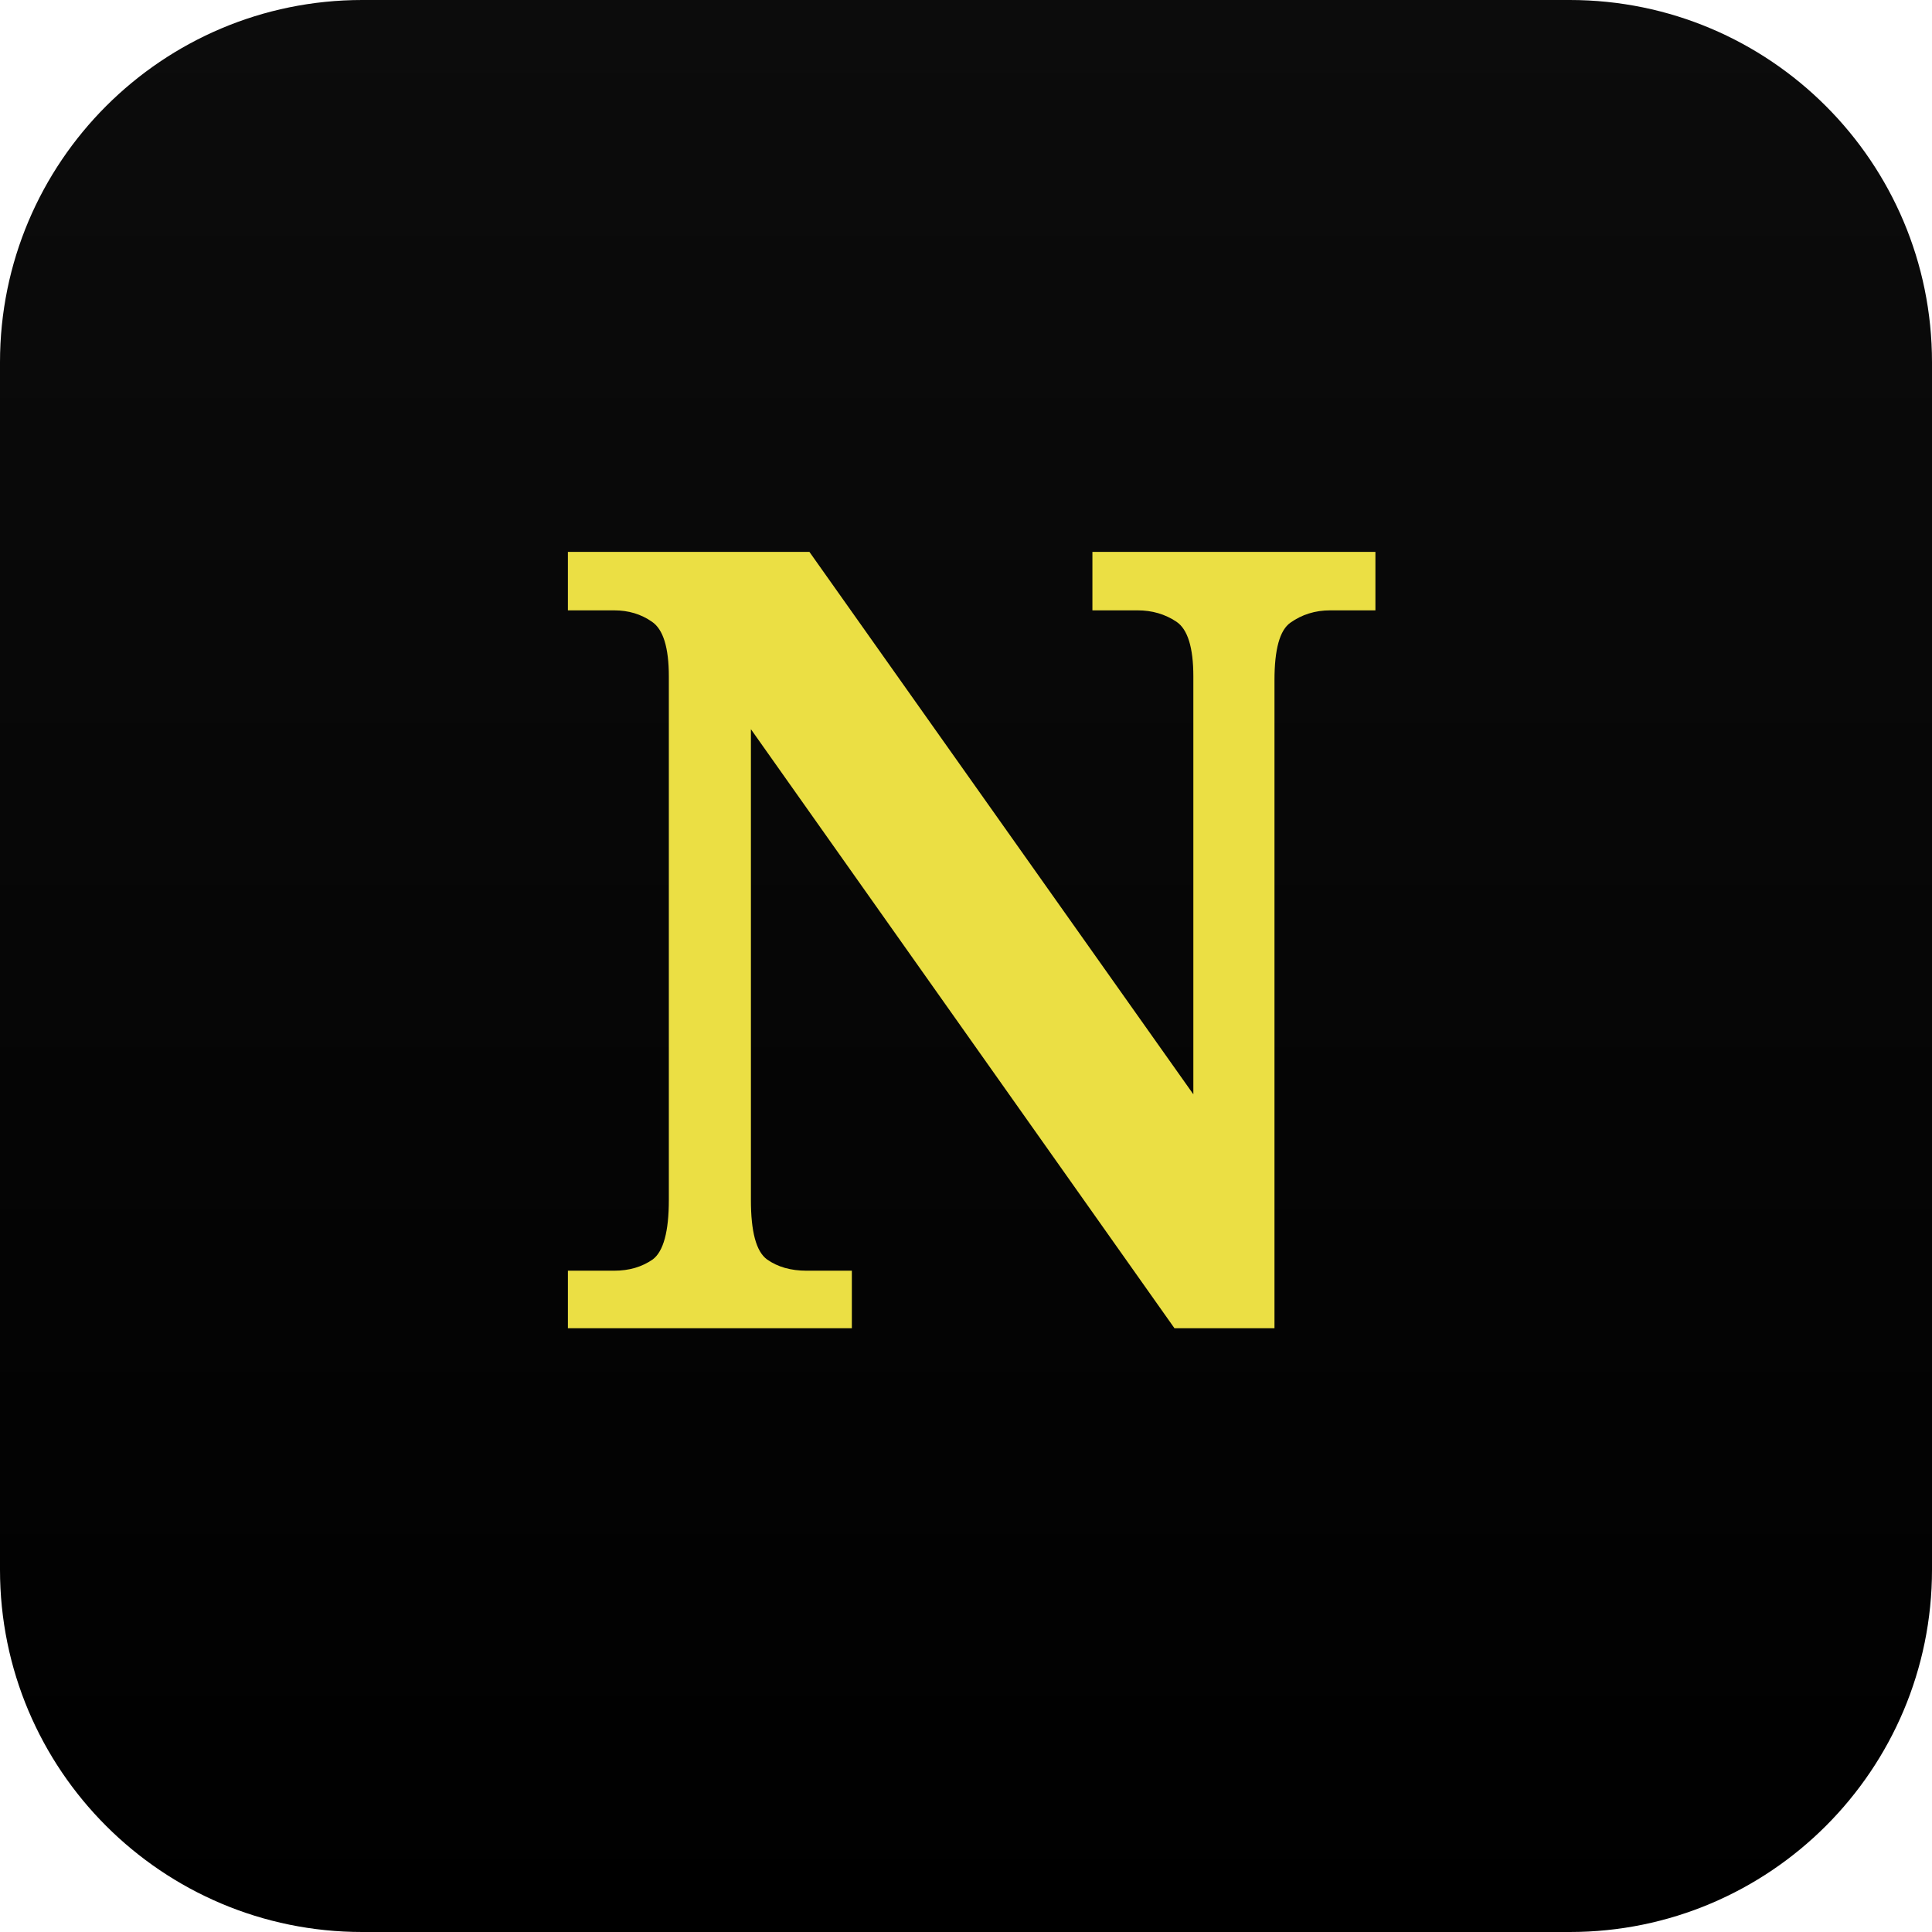
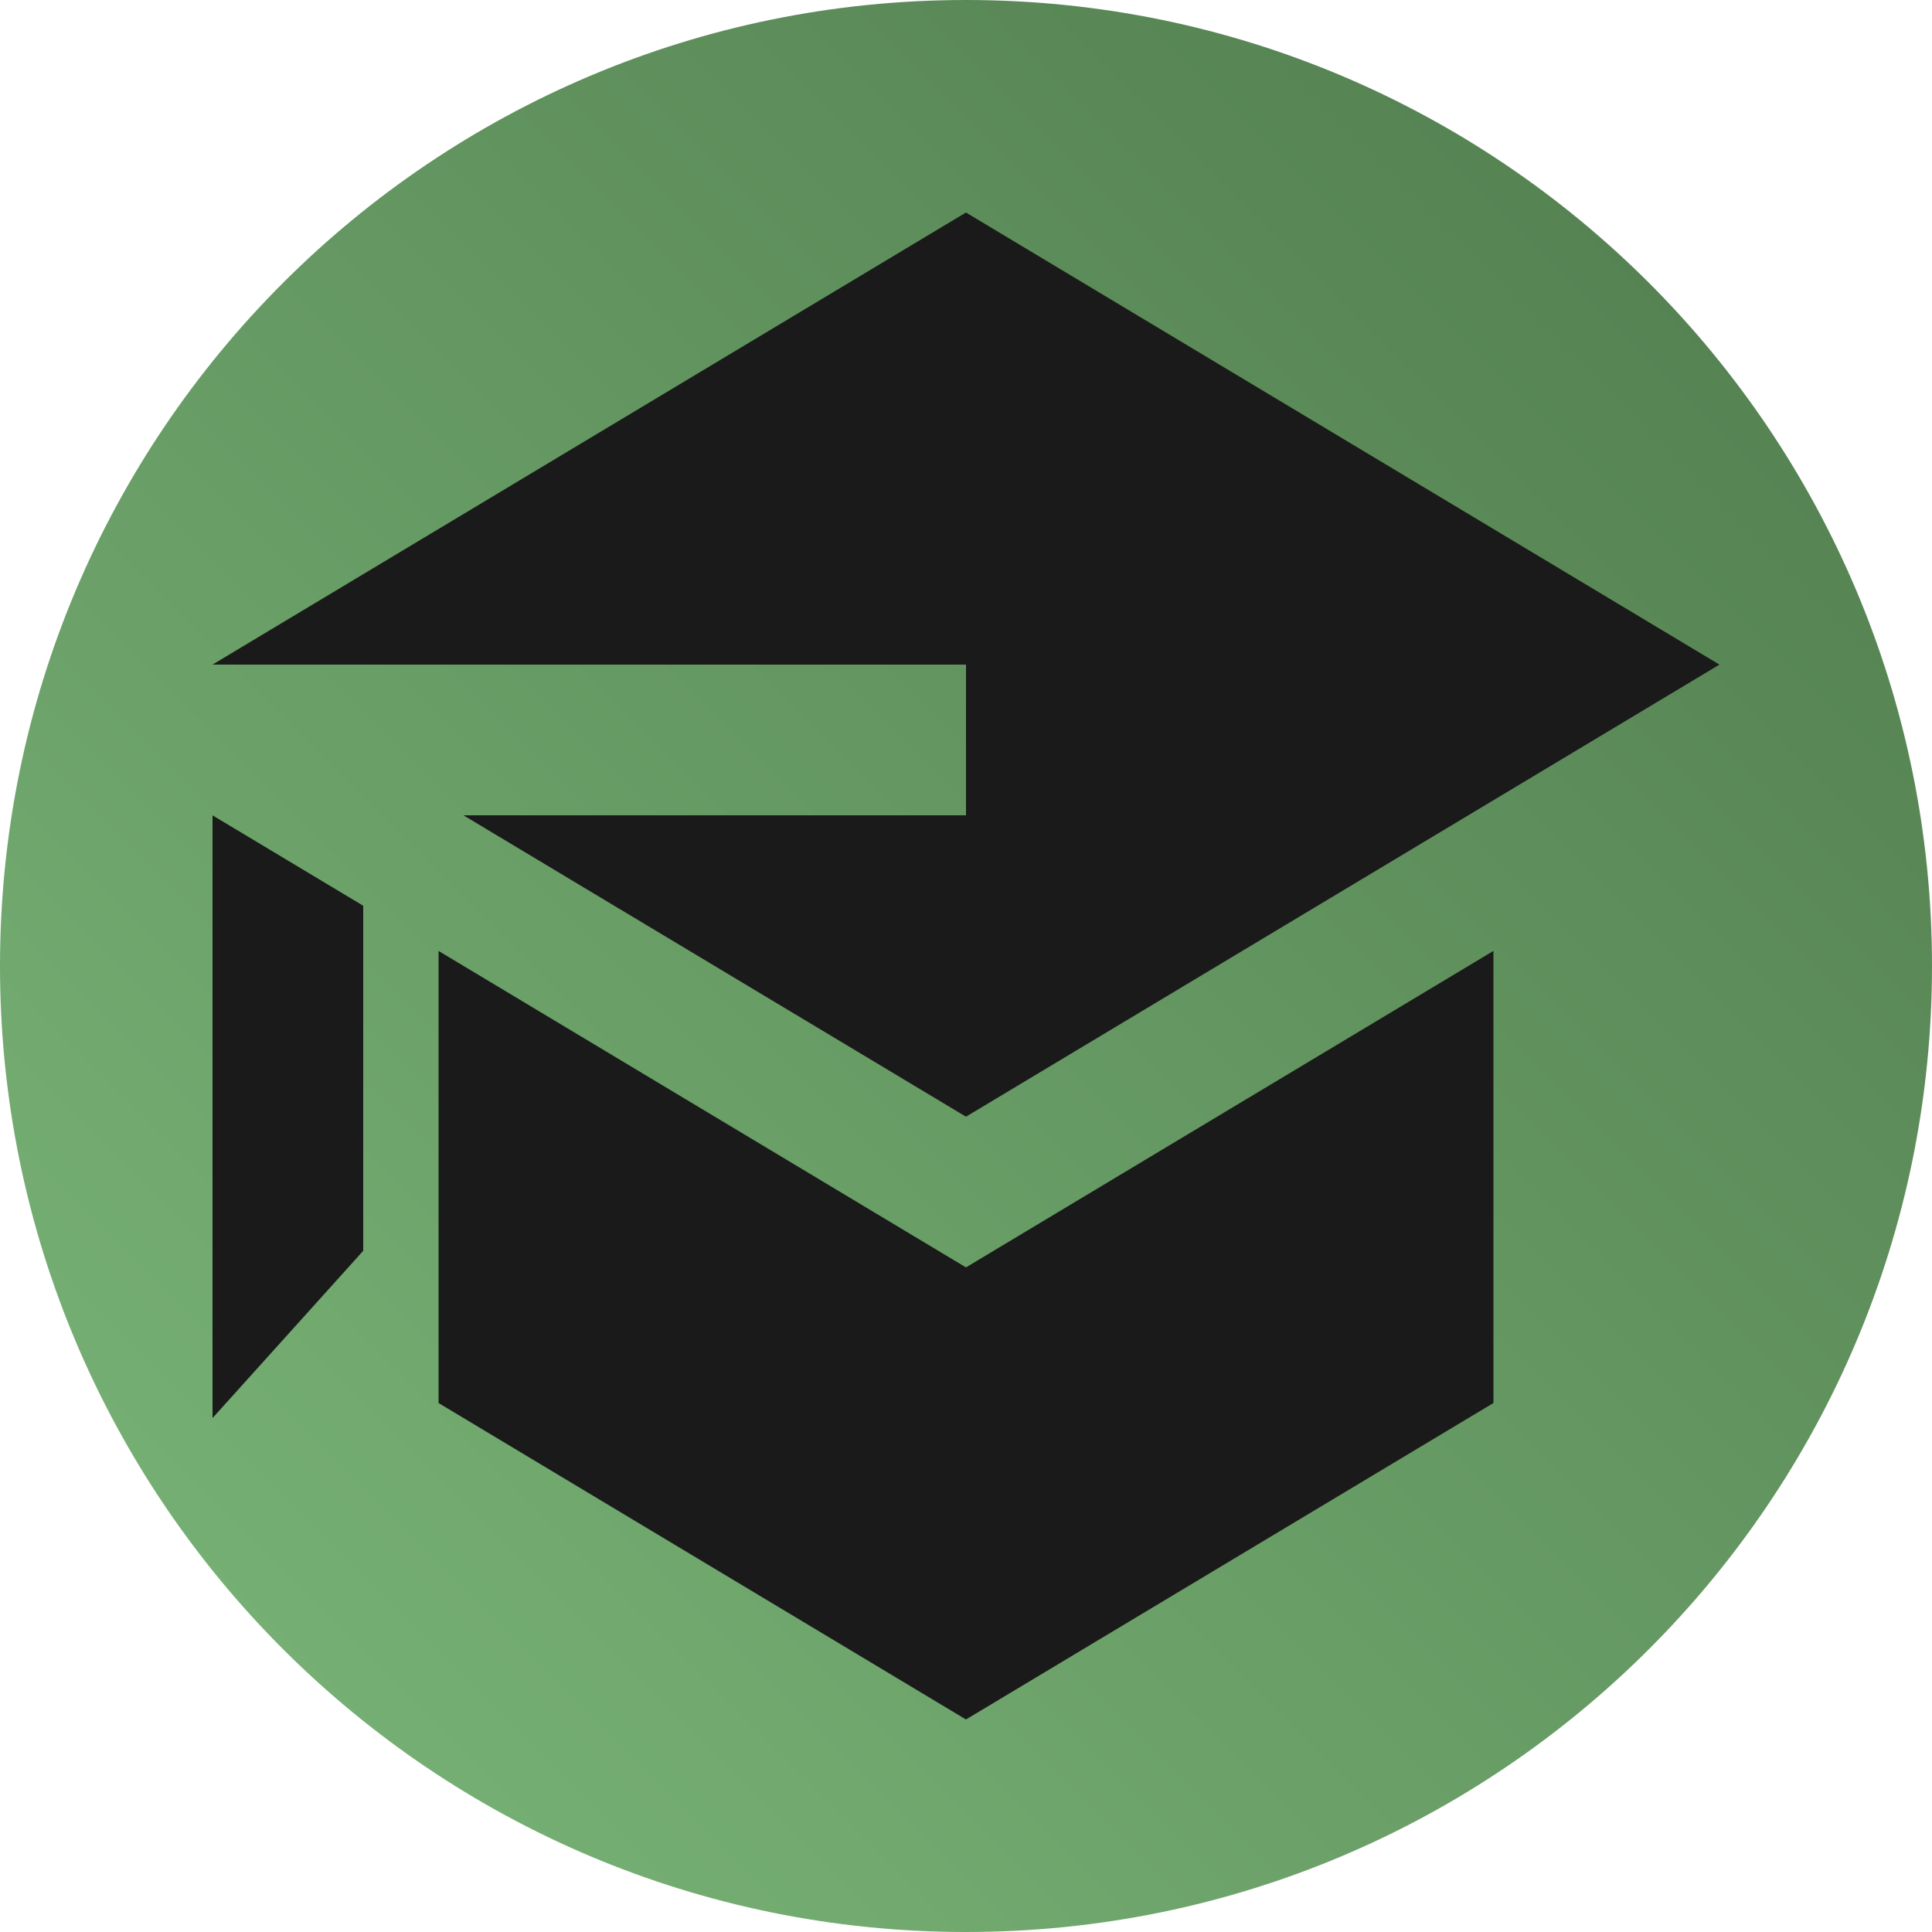
- <svg xmlns="http://www.w3.org/2000/svg" width="32" height="32" viewBox="0 0 32 32">
+ <svg xmlns="http://www.w3.org/2000/svg" viewBox="0 0 20 20">
  <defs>
-     <linearGradient id="g" x1="0" y1="0" x2="0" y2="1">
-       <stop offset="0%" stop-color="#0c0c0c" />
-       <stop offset="100%" stop-color="#000000" />
+     <linearGradient id="g" x1="0" y1="1" x2="1" y2="0">
+       <stop offset="0" stop-color="#7cb87a" />
+       <stop offset="1" stop-color="#4f7a4c" />
    </linearGradient>
  </defs>
-   <rect width="32" height="32" rx="6" fill="url(#g)" />
-   <text x="16" y="22" text-anchor="middle" font-size="18" font-family="serif" font-weight="bold" fill="#ebdf44">N</text>
+   <circle cx="10" cy="10" r="10" fill="url(#g)" />
+   <g transform="translate(2.2 2.2) scale(0.78)">
+     <path d="M3.33 8L10 12l10-6-10-6L0 6h10v2H3.33zM0 8v8l2-2.22V9.2L0 8zm10 12l-5-3-2-1.2v-6l7 4.2 7-4.2v6L10 20z" fill="#1a1a1a" />
+   </g>
</svg>
